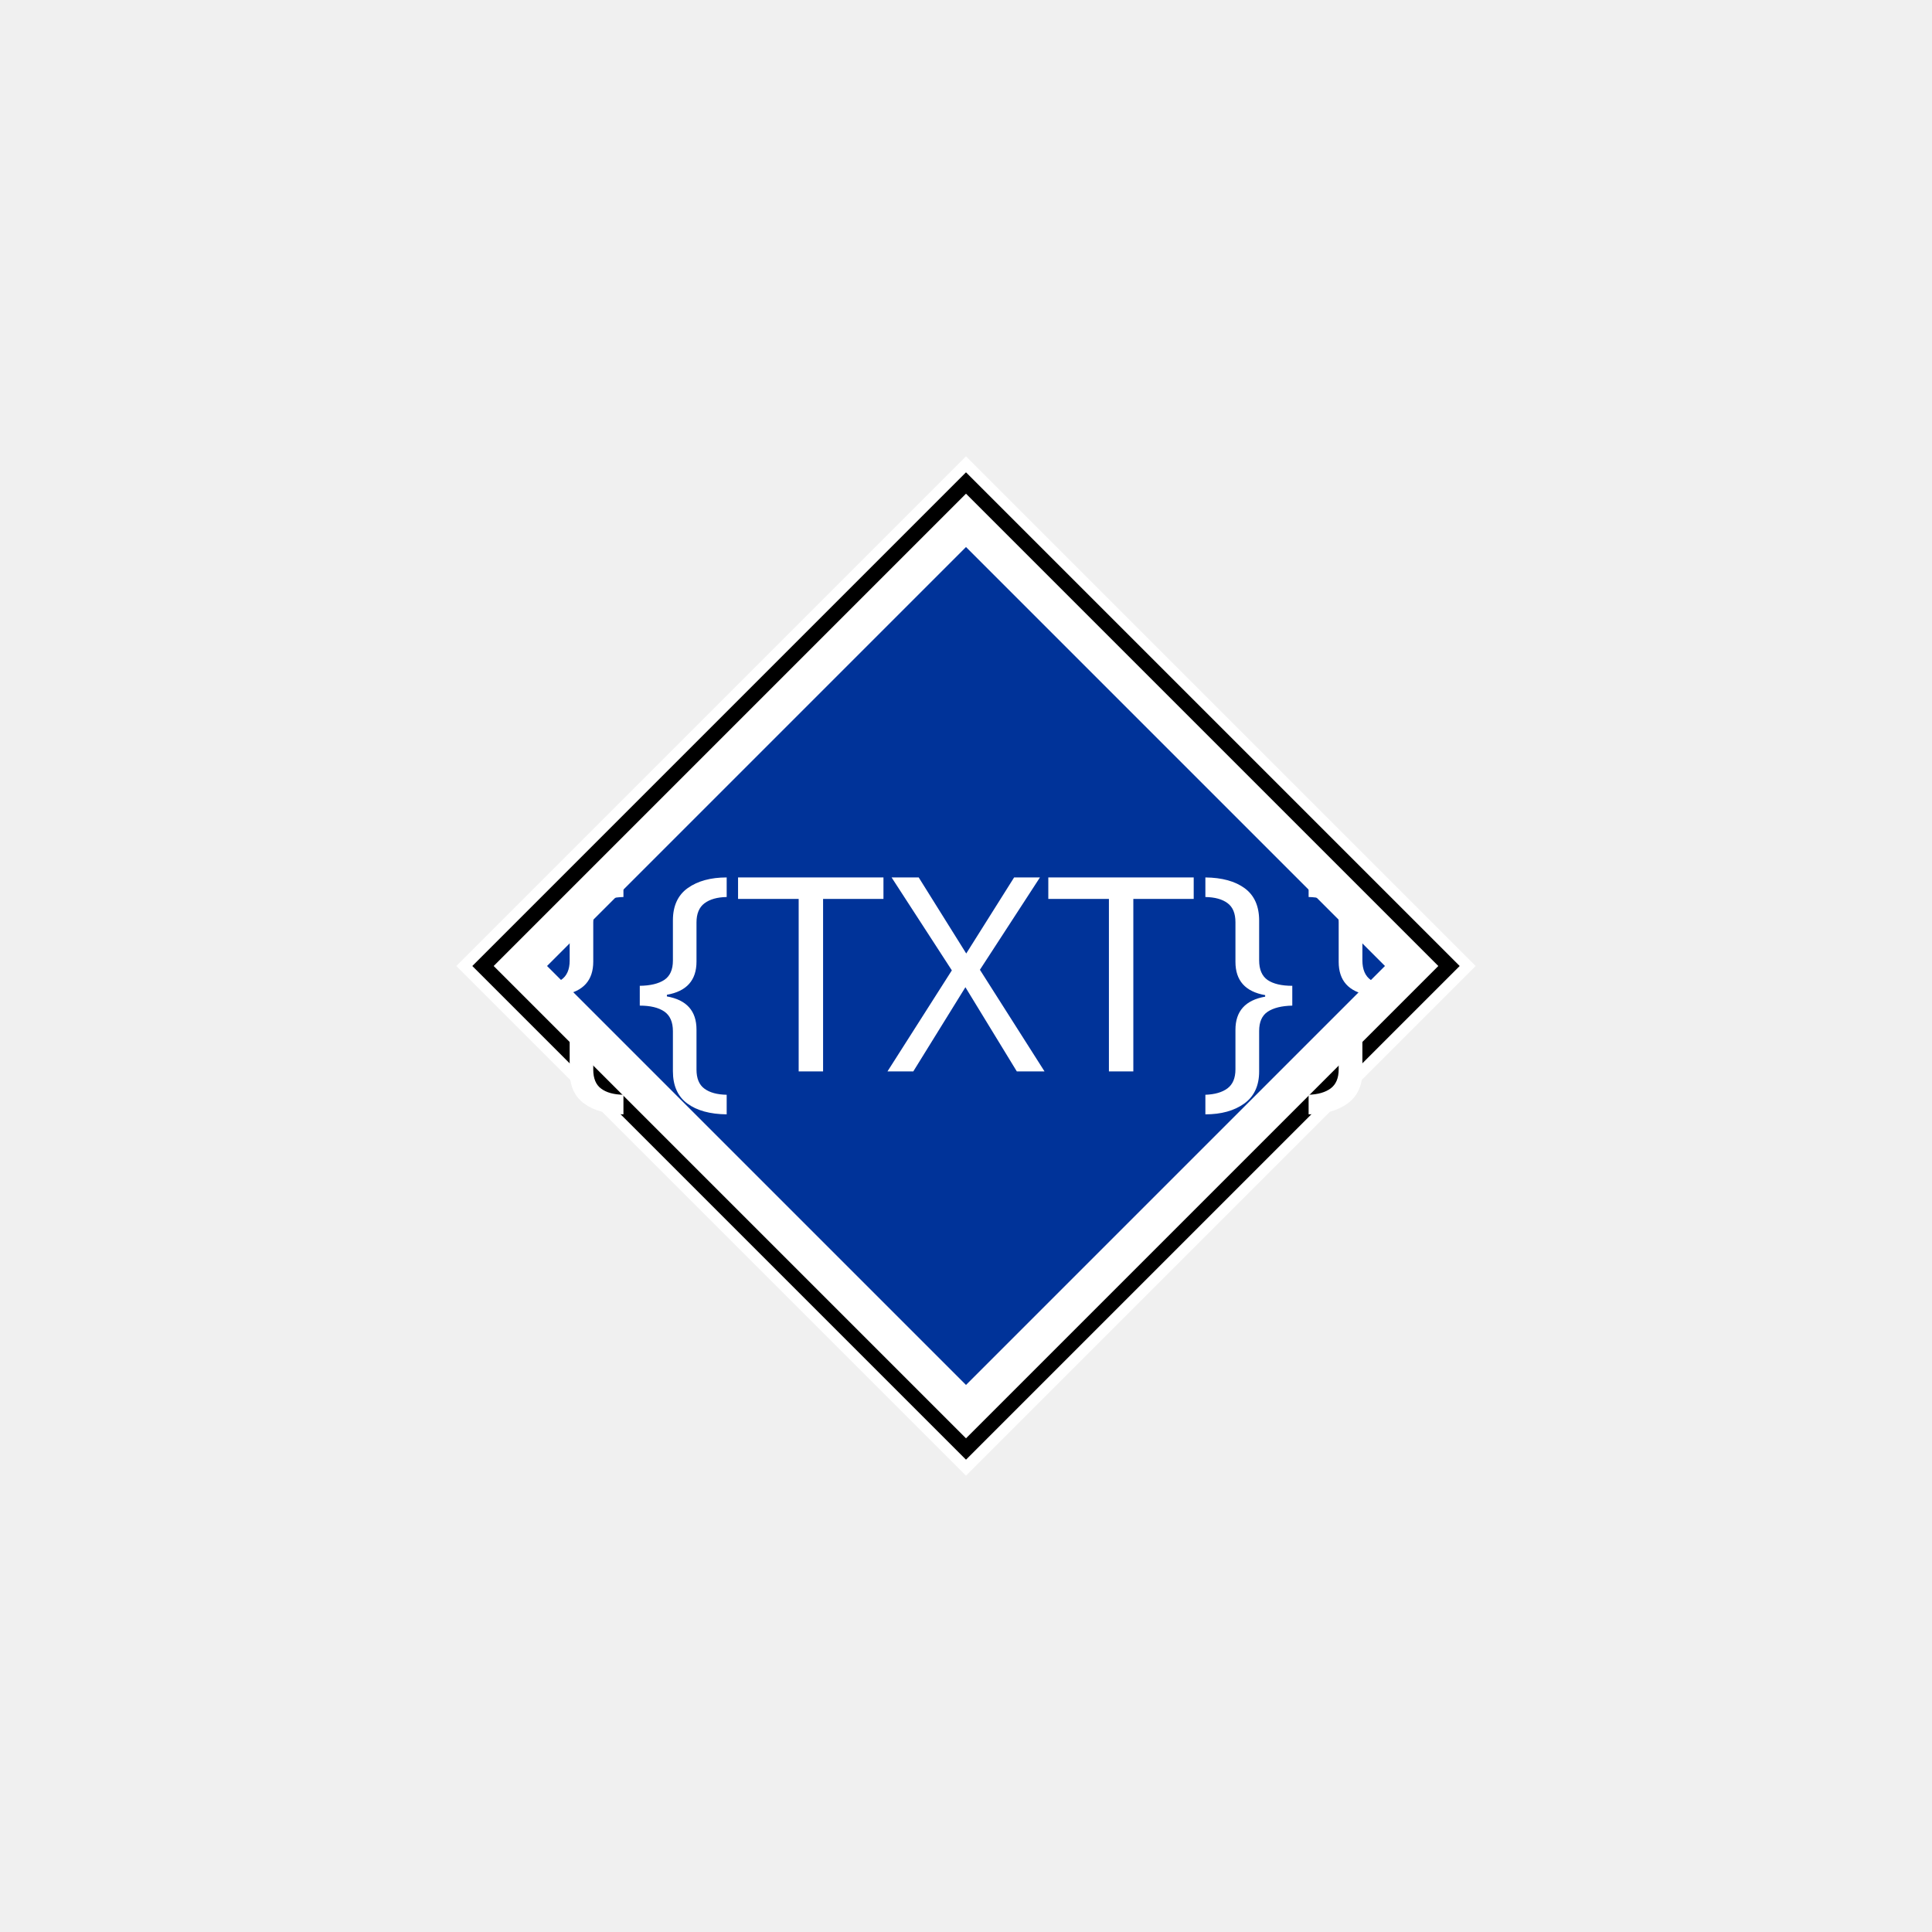
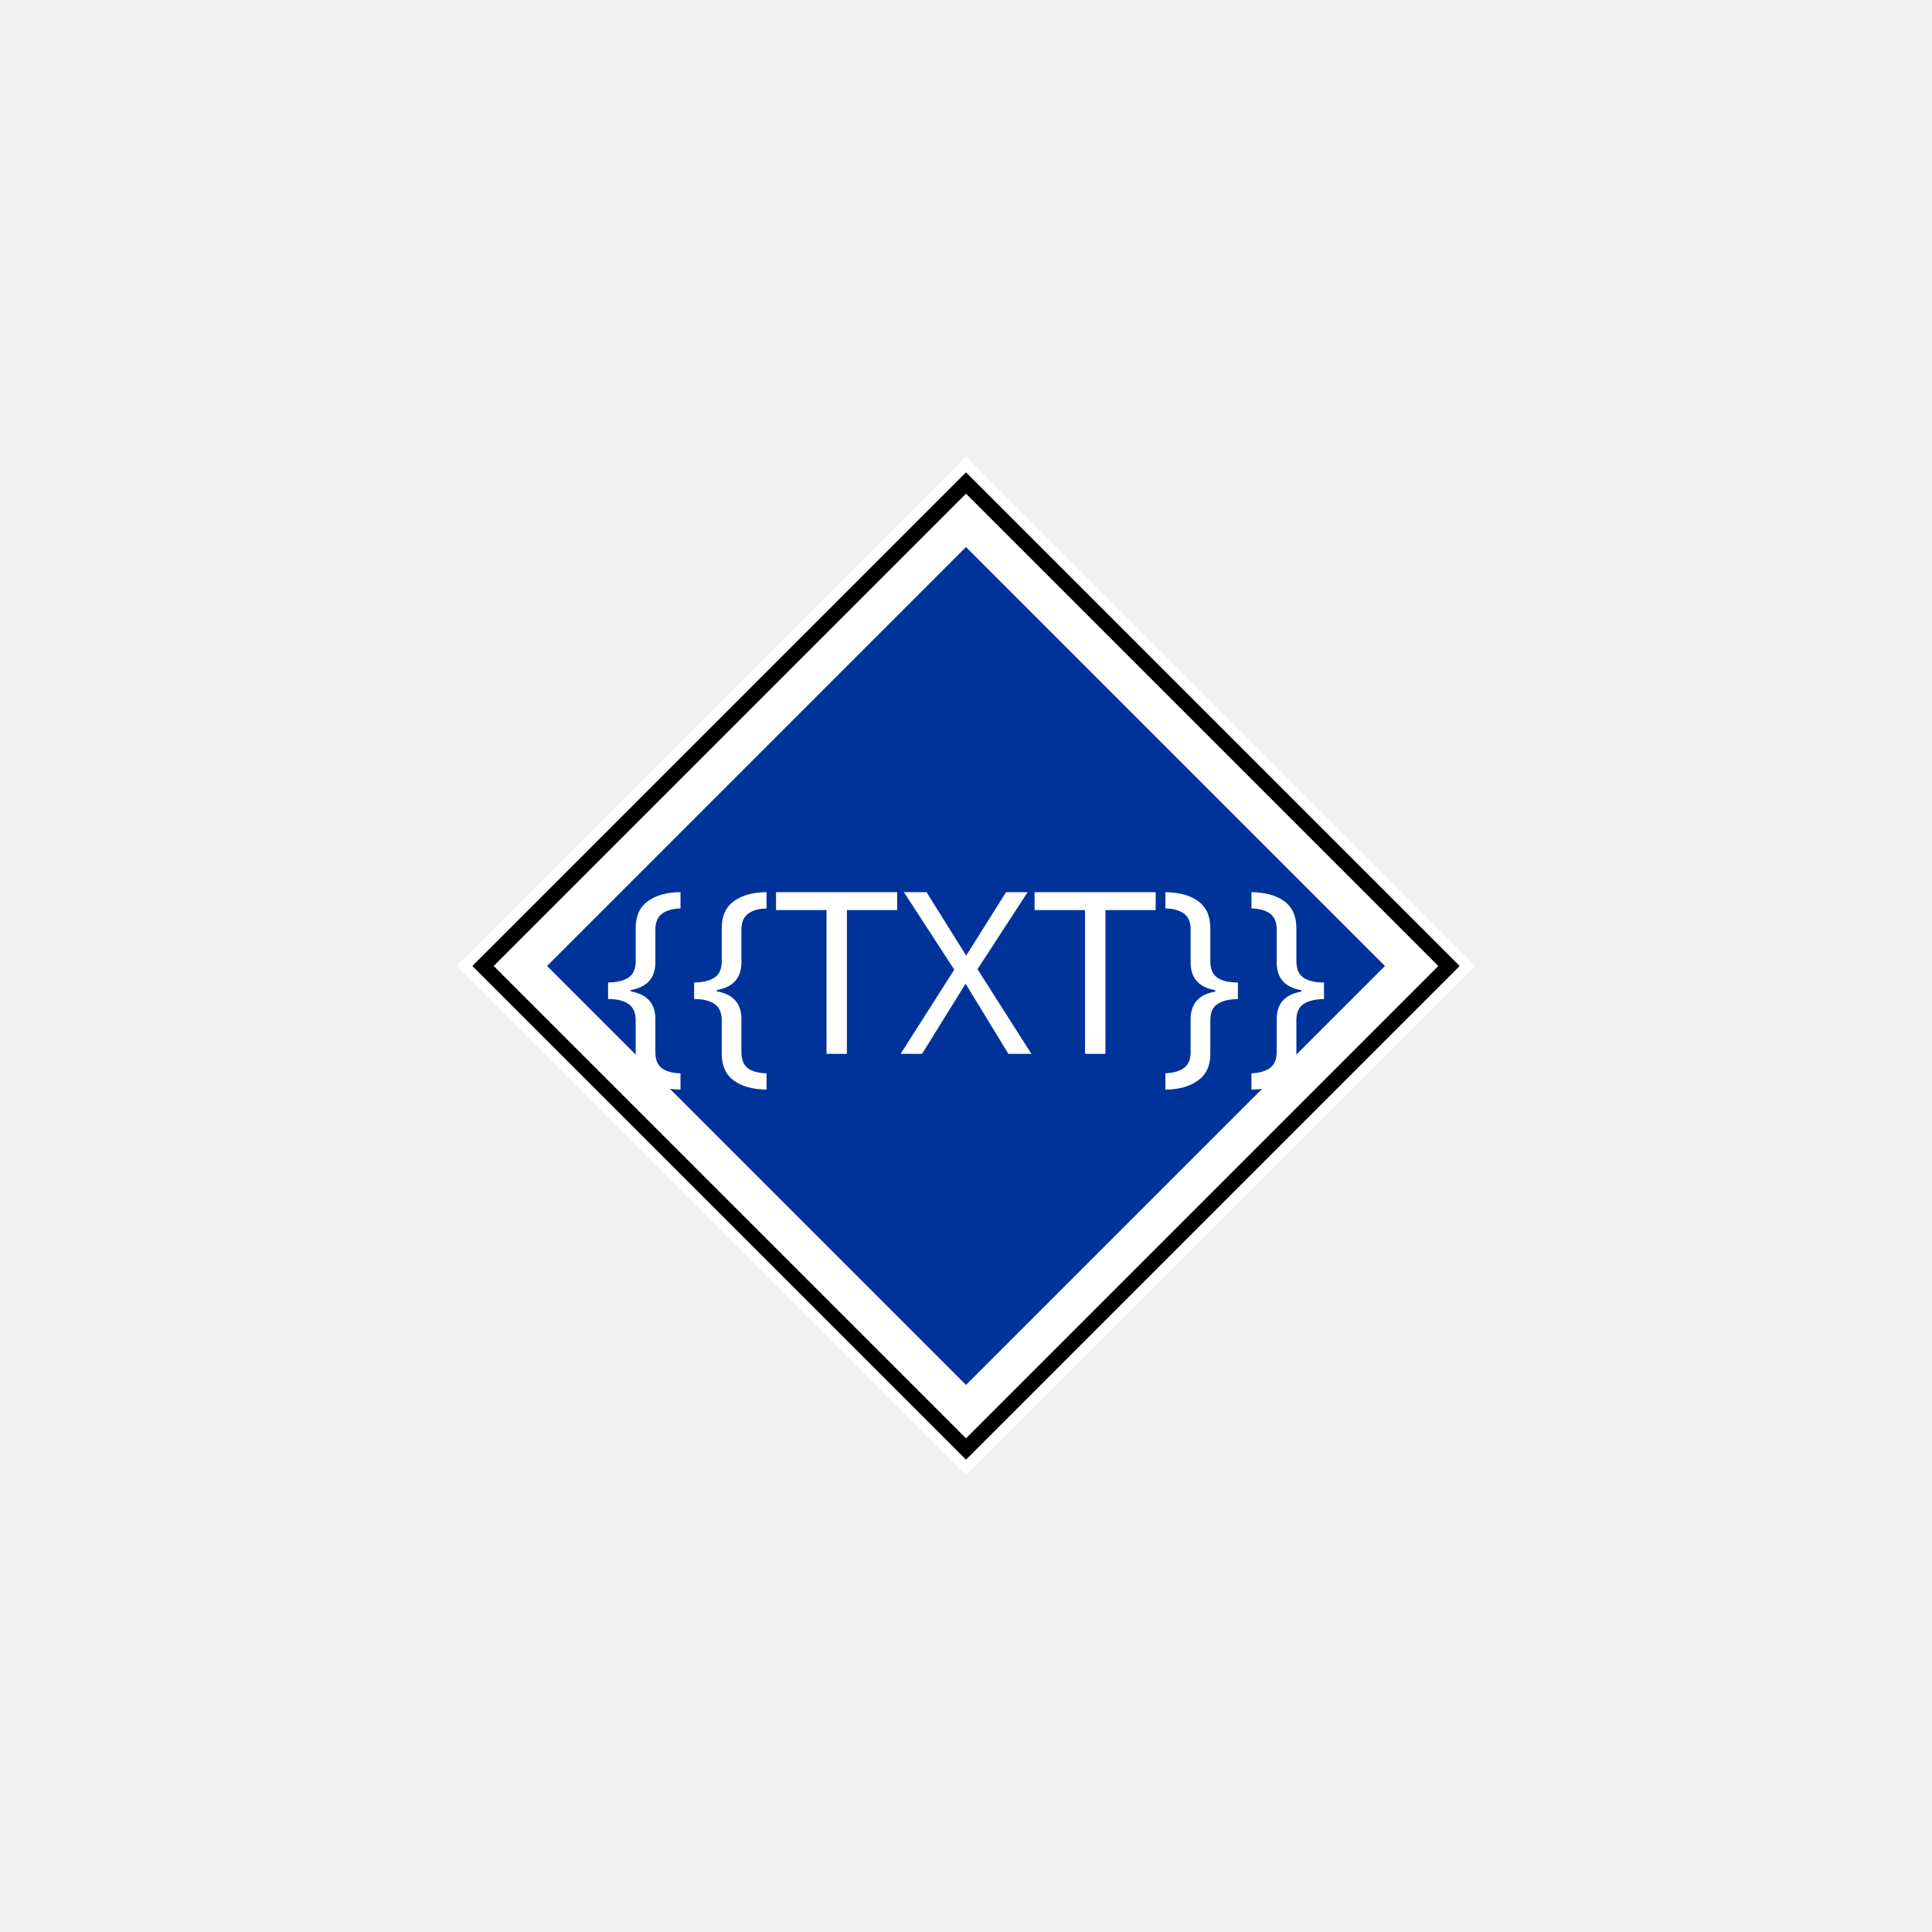
<svg xmlns="http://www.w3.org/2000/svg" version="1.1" width="256" height="256">
  <defs>
    <clipPath id="person">
      <path d="M64,128 L128,64 L192,128 L128,192 Z" />
    </clipPath>
  </defs>
  <path d="M64,128 L128,64 L192,128 L128,192 Z" stroke-width="5" stroke="#FFFFFF" fill="#003399" />
  <path d="M64,128 L128,64 L192,128 L128,192 Z" stroke-width="12" stroke="#FFFFFF" fill="#003399" clip-path="url(#person)" />
  <path d="M64,128 L128,64 L192,128 L128,192 Z" stroke-width="2" stroke="#000000" fill="none" />
-   <text x="128" y="128" style="font-family: 'Lubalin Graph', 'Roboto Slab'; font-weight: normal; dominant-baseline: central; text-anchor: middle; font-size: 300%;" fill="#FFFFFF">{{TXT}}</text>
+   <text x="128" y="128" style="font-family: 'Lubalin Graph', 'Roboto Slab'; font-weight: normal; dominant-baseline: central; text-anchor: middle; font-size: 250%;" fill="#FFFFFF">{{TXT}}</text>
</svg>
